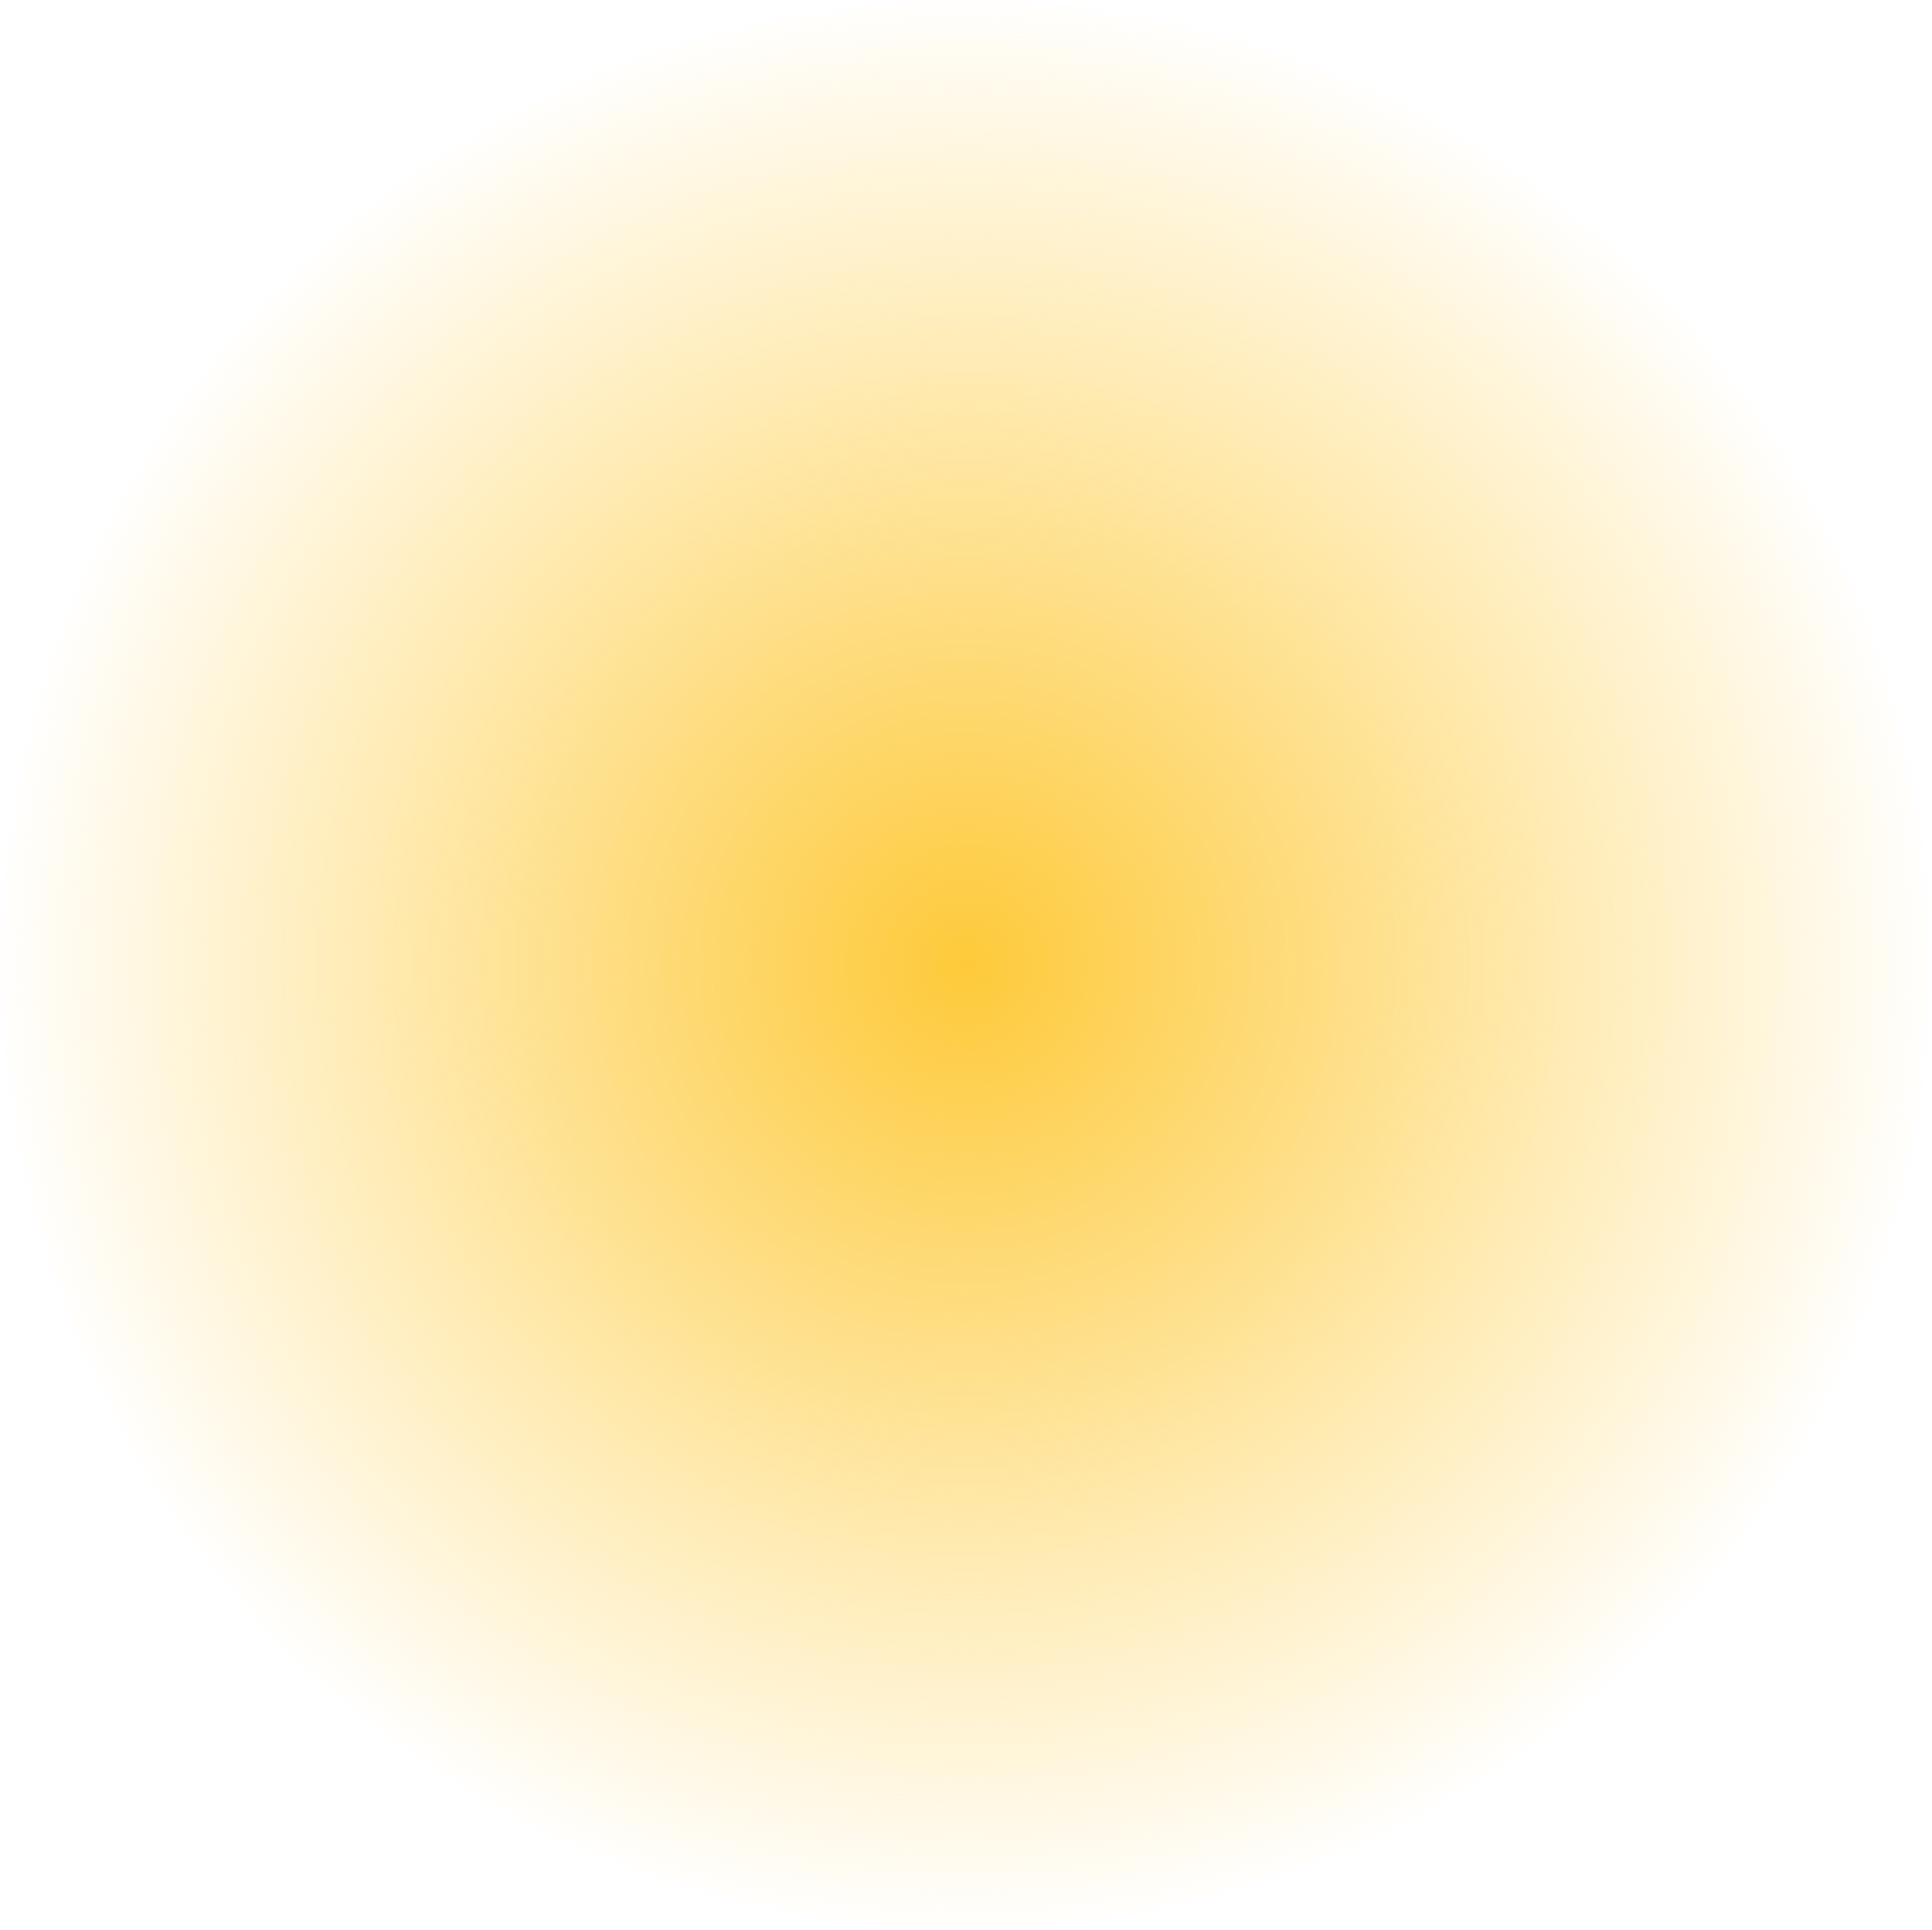
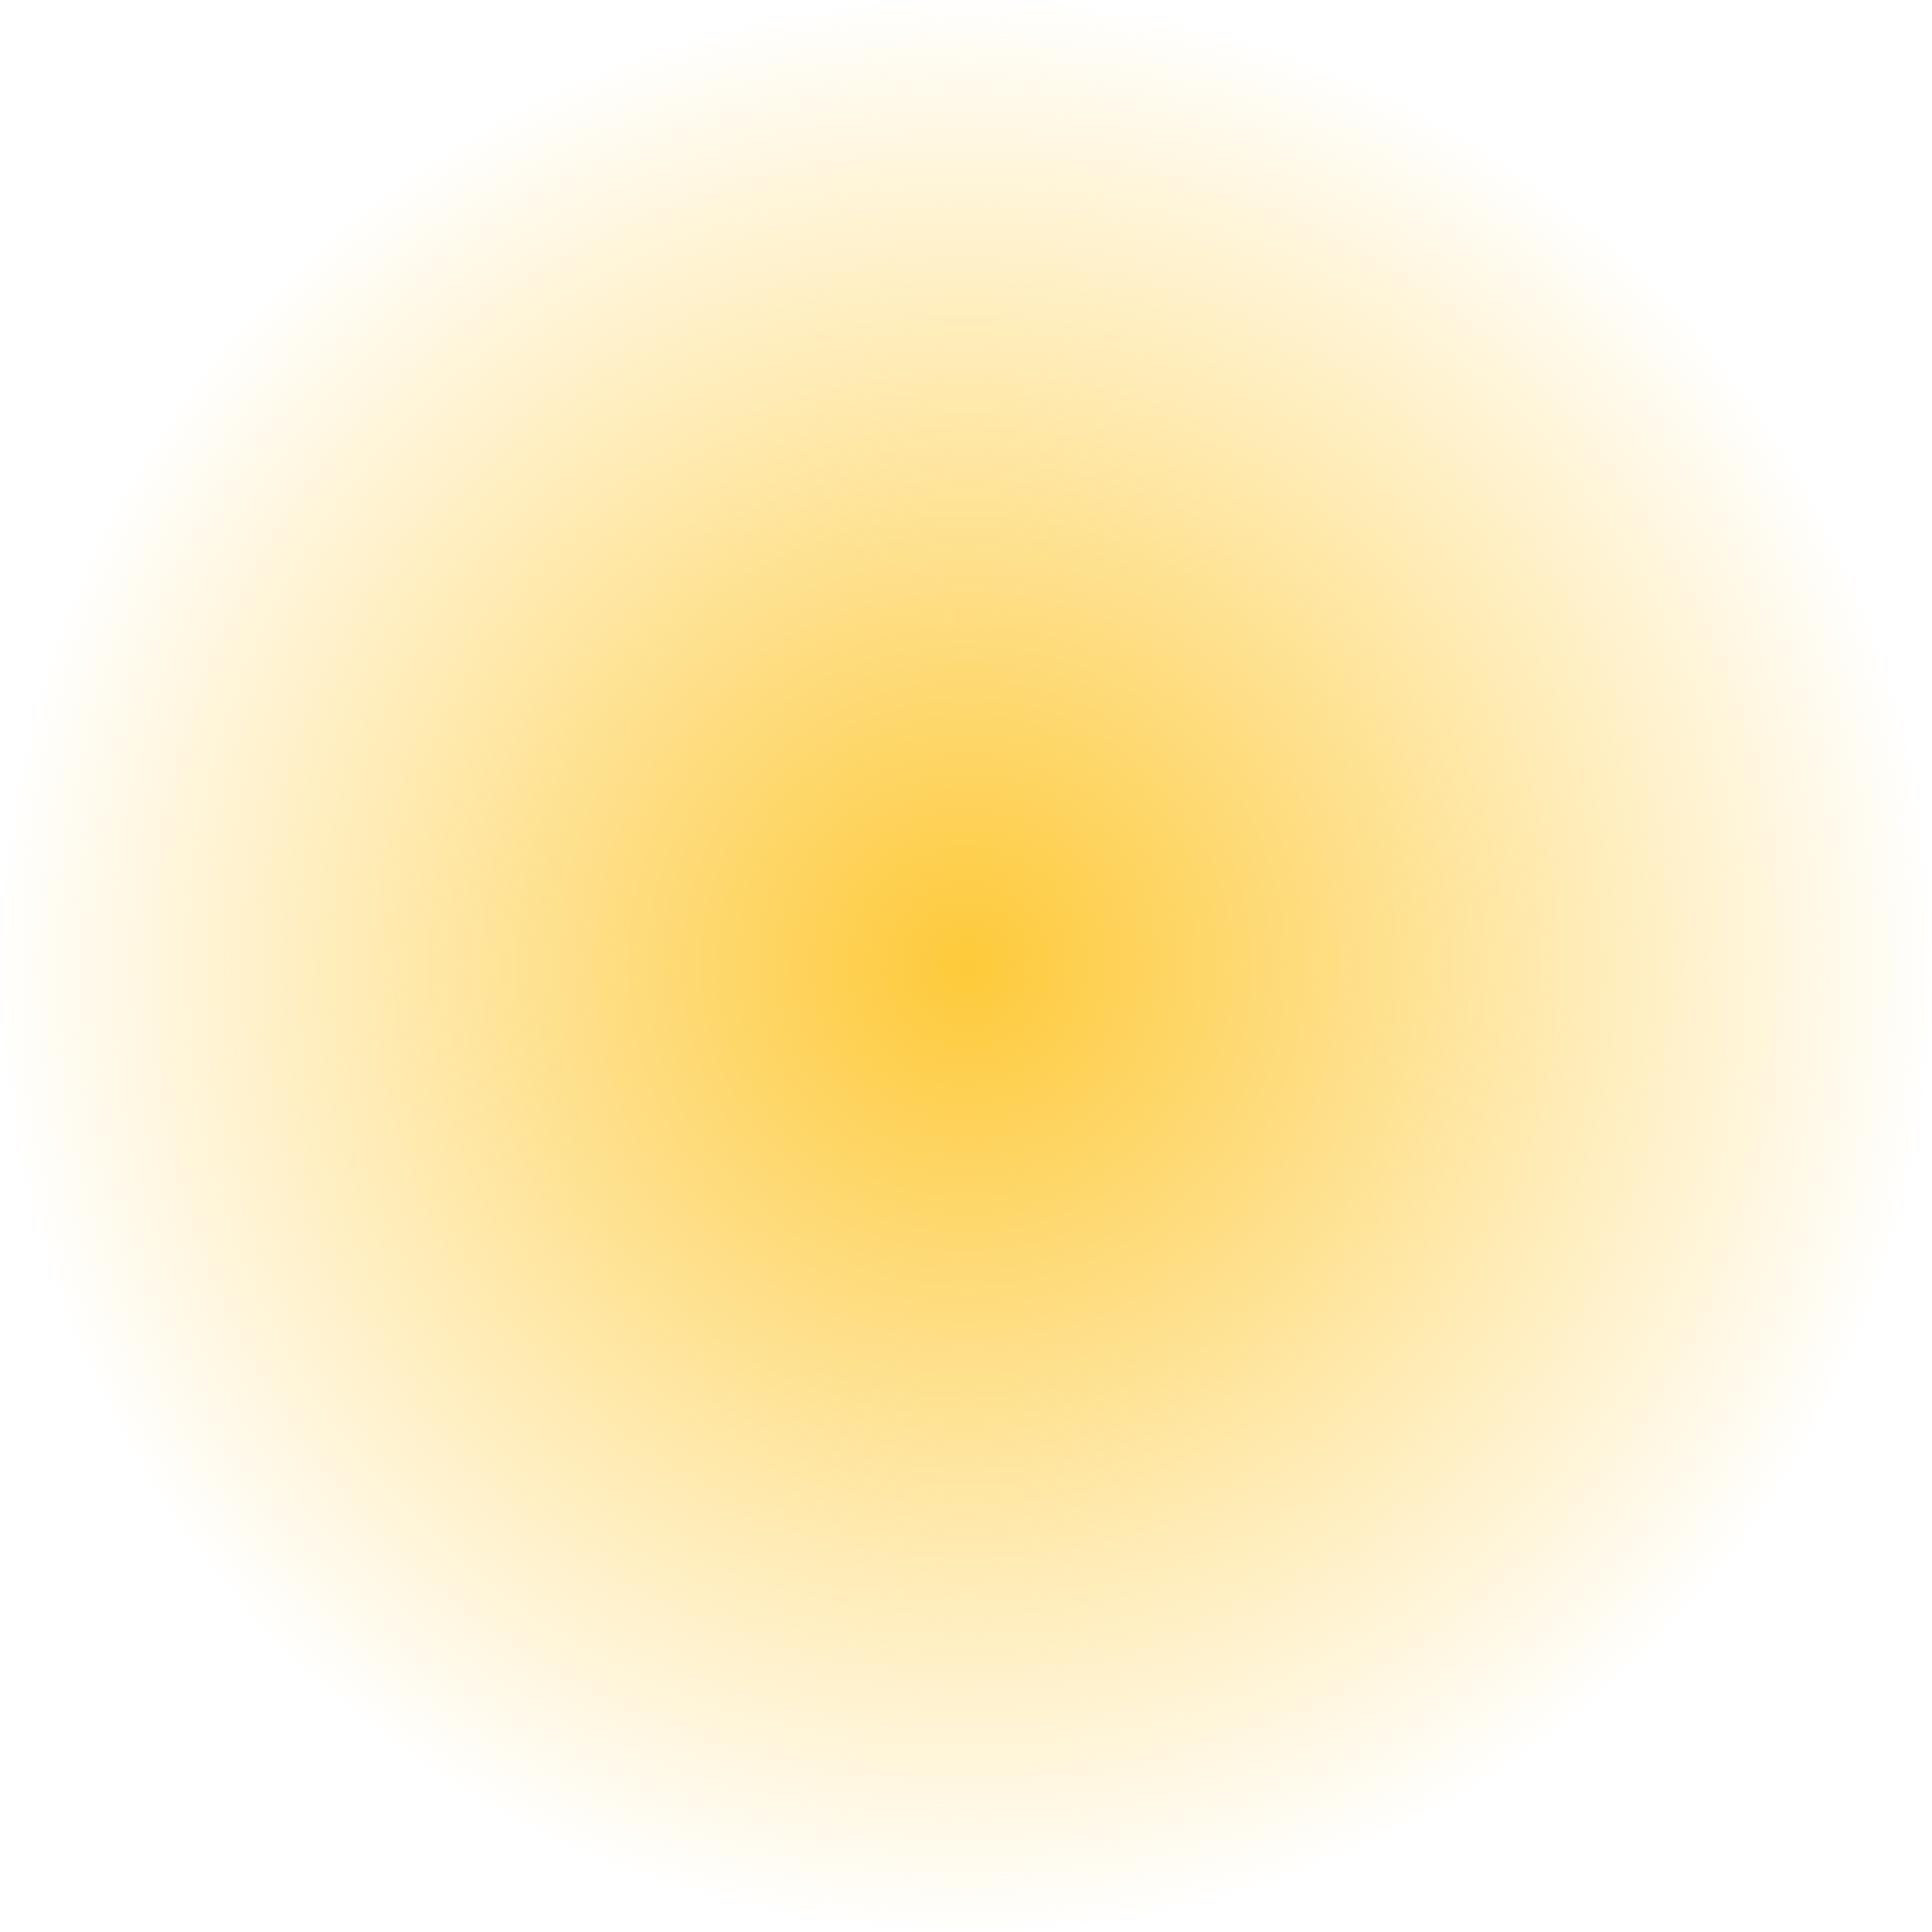
- <svg xmlns="http://www.w3.org/2000/svg" width="1068" height="1067" viewBox="0 0 1068 1067" fill="none">
-   <path d="M533.833 1066.67C828.385 1066.67 1067.17 827.885 1067.17 533.333C1067.17 238.781 828.385 0 533.833 0C239.281 0 0.5 238.781 0.5 533.333C0.5 827.885 239.281 1066.67 533.833 1066.67Z" fill="url(#paint0_radial_1870_29206)" />
+ <svg xmlns="http://www.w3.org/2000/svg" width="1013" height="1013" viewBox="0 0 1013 1013" fill="none">
+   <path d="M506.846 1012.21C786.261 1012.21 1012.77 785.703 1012.77 506.288C1012.77 226.873 786.261 0.362 506.846 0.362C227.431 0.362 0.92 226.873 0.92 506.288C0.92 785.703 227.431 1012.21 506.846 1012.21Z" fill="url(#paint0_radial_1870_29206)" />
  <defs>
-     <radialGradient id="paint0_radial_1870_29206" cx="0" cy="0" r="1" gradientUnits="userSpaceOnUse" gradientTransform="translate(533.833 533.333) scale(533.333)">
+     <radialGradient id="paint0_radial_1870_29206" cx="0" cy="0" r="1" gradientUnits="userSpaceOnUse" gradientTransform="translate(506.846 506.288) scale(505.926)">
      <stop stop-color="#FECA3A" />
      <stop offset="1" stop-color="#FECA3A" stop-opacity="0" />
    </radialGradient>
  </defs>
</svg>
